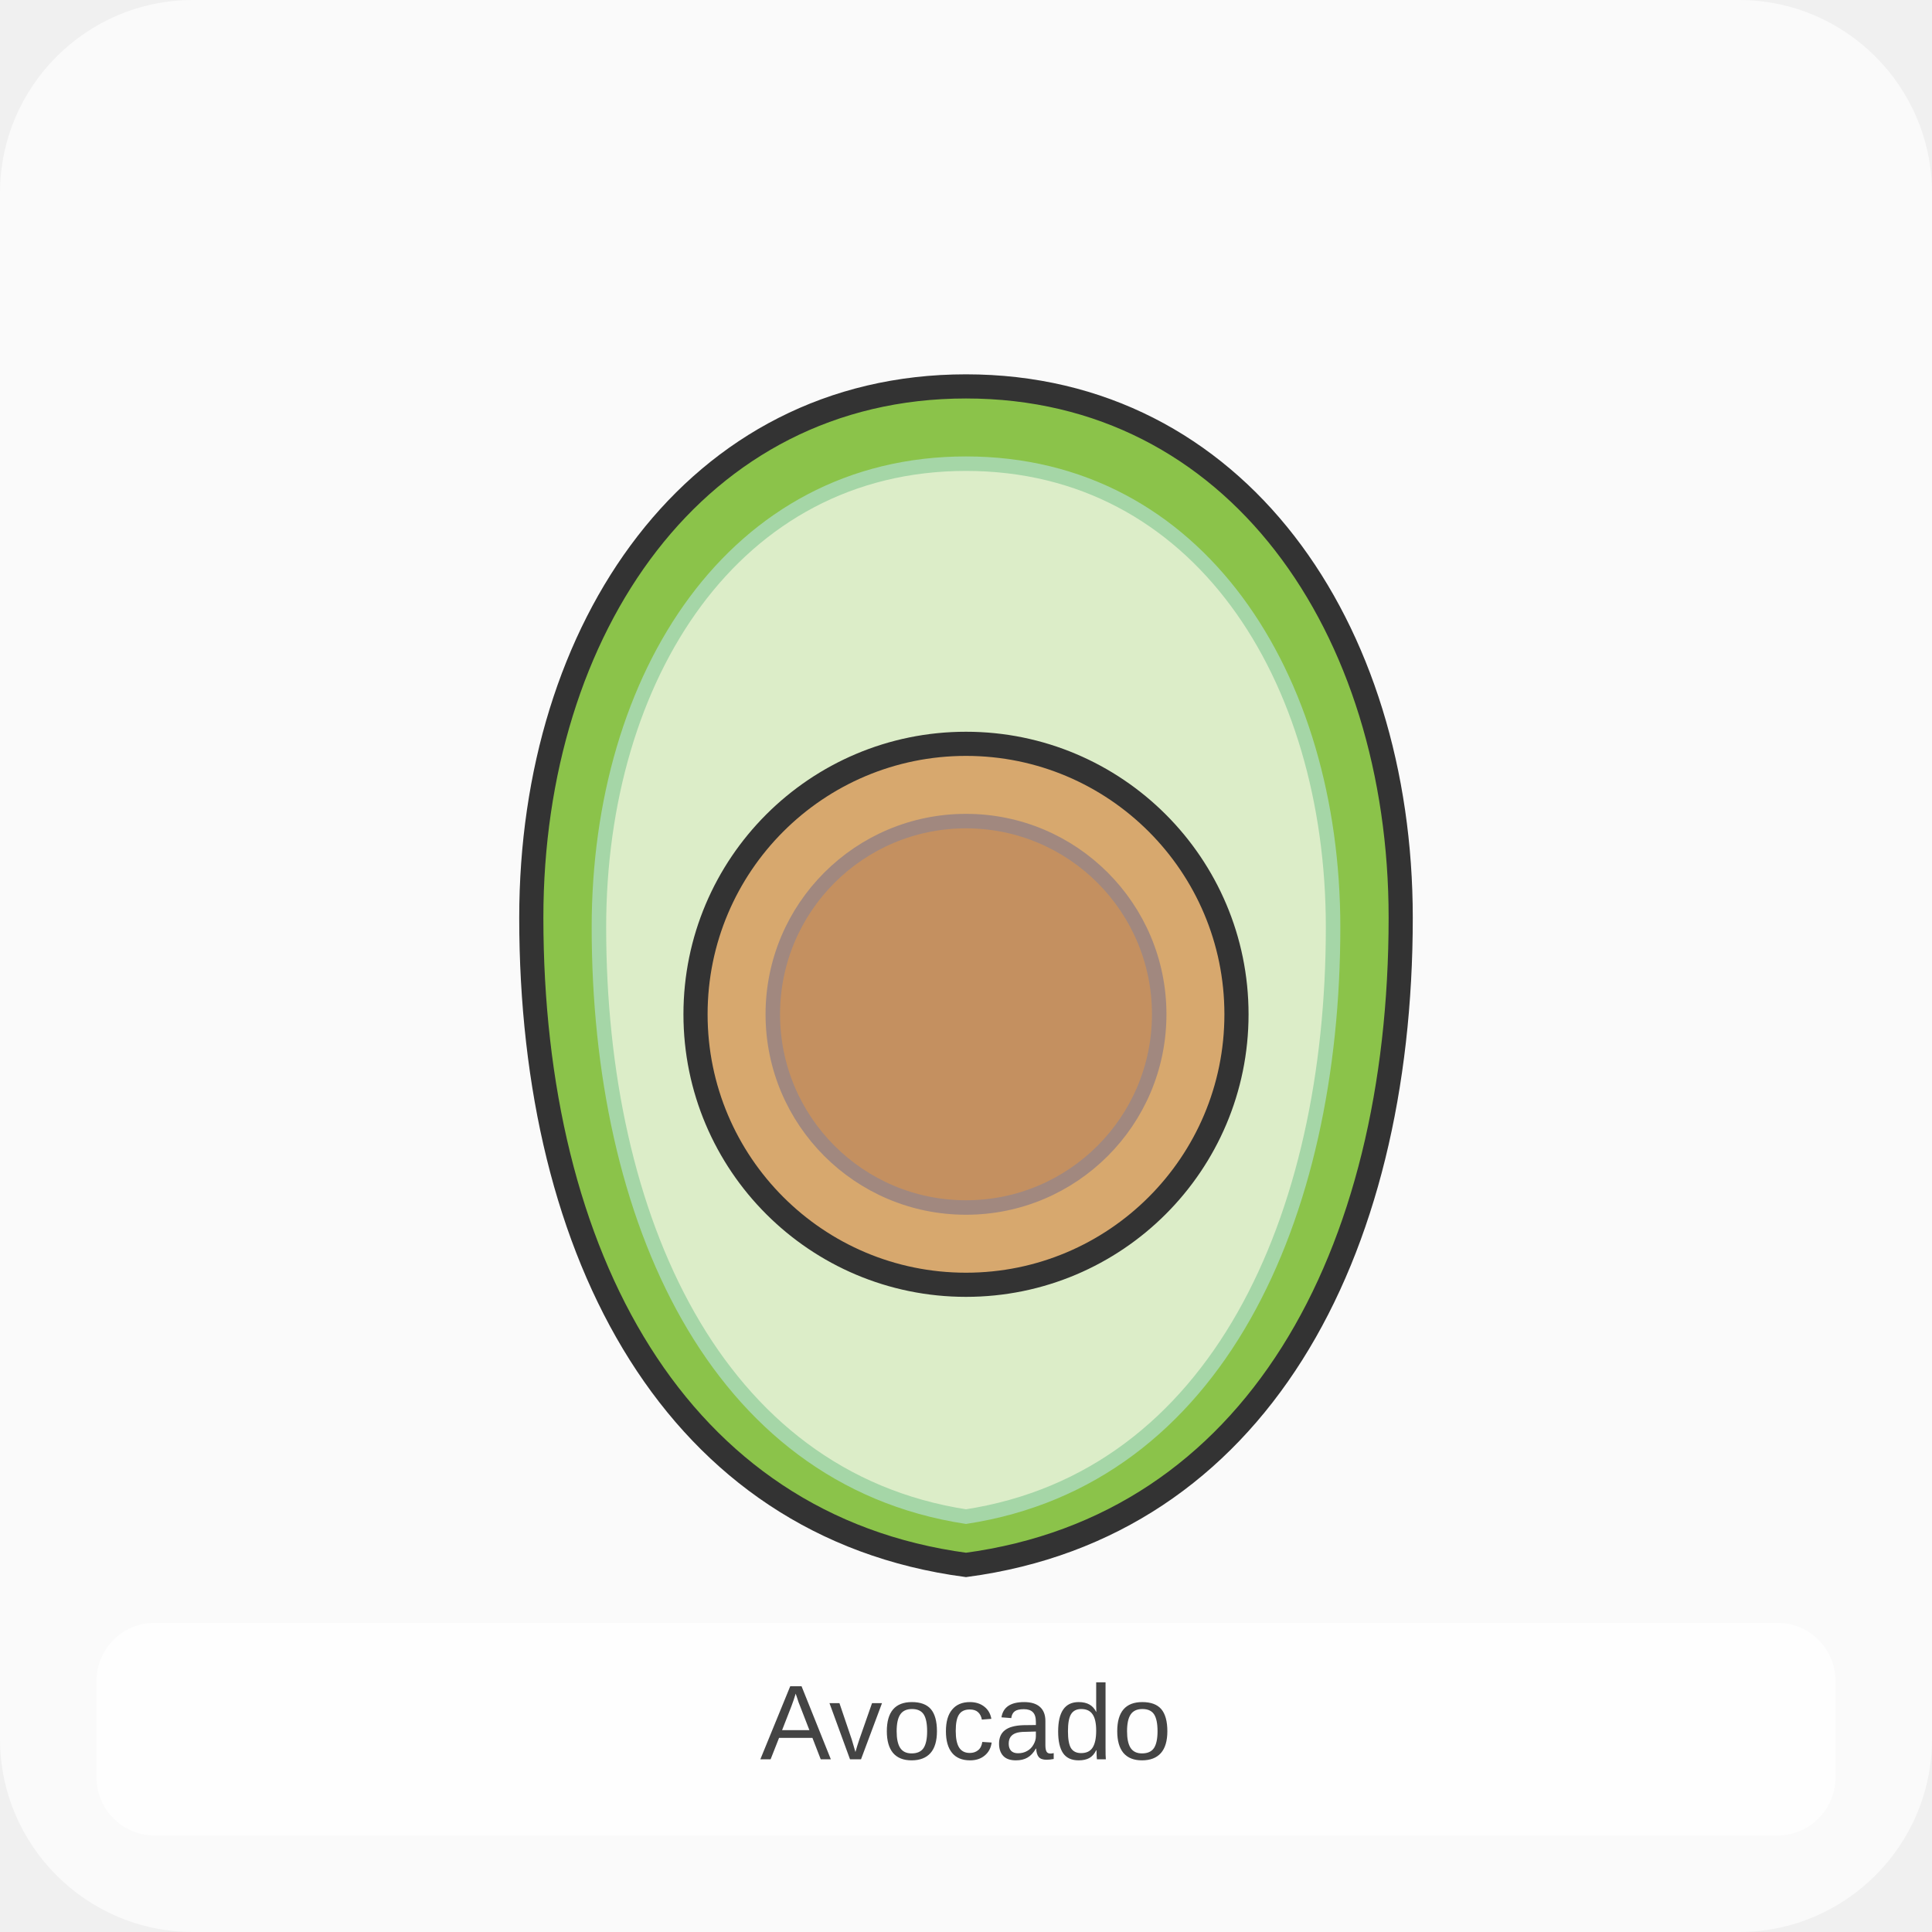
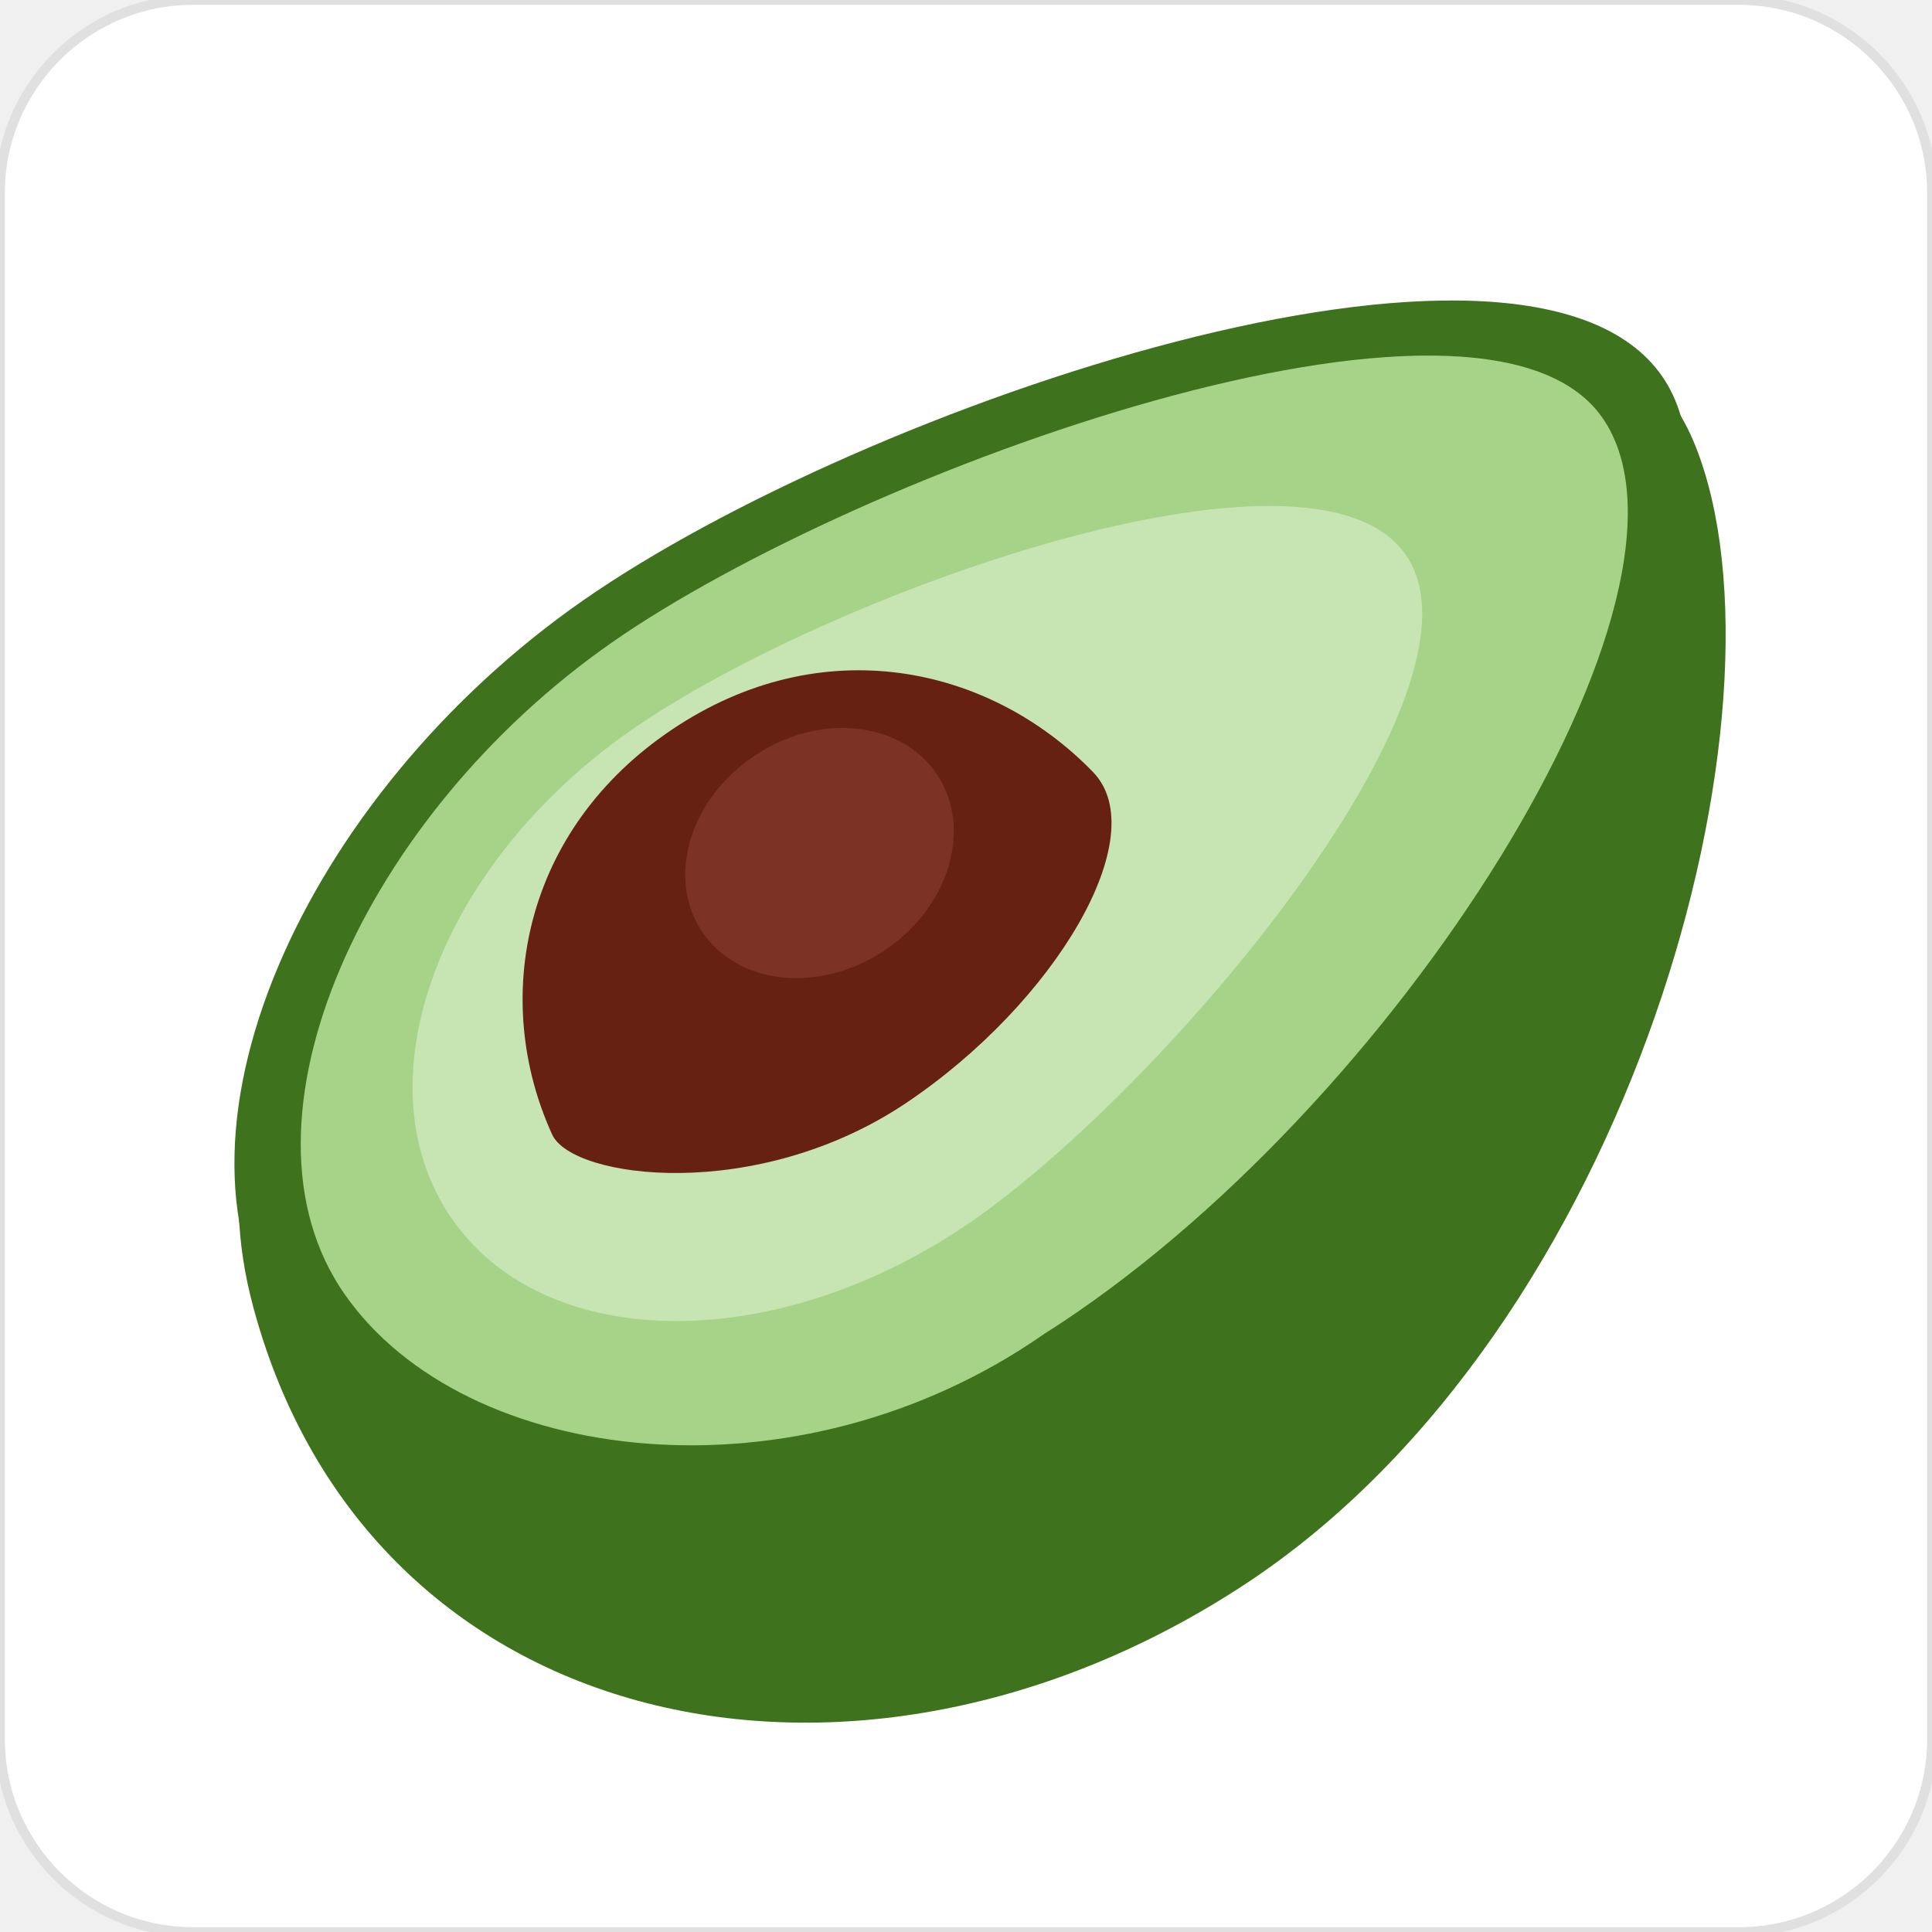
<svg xmlns="http://www.w3.org/2000/svg" viewBox="0 0 200 200" width="200" height="200">
-   <defs>
-     <filter id="sh">
-       <feDropShadow dx="0" dy="2" stdDeviation="3" flood-opacity="0.18" />
-     </filter>
-     <filter id="bl">
-       <feGaussianBlur stdDeviation="3" />
-     </filter>
-   </defs>
-   <rect width="200" height="200" rx="20" fill="#FAFAFA" />
-   <path d="M100,40 C72,40 55,65 55,95 C55,130 70,158 100,162 C130,158 145,130 145,95 C145,65 128,40 100,40 Z" fill="#8BC34A" stroke="#333333" stroke-width="2.5" />
-   <path d="M100,48 C76,48 62,70 62,96 C62,126 74,153 100,157 C126,153 138,126 138,96 C138,70 124,48 100,48 Z" fill="#DCEDC8" stroke="#A5D6A7" stroke-width="1.5" />
-   <circle cx="100" cy="105" r="28" fill="#D7A86E" stroke="#333333" stroke-width="2.5" />
-   <circle cx="100" cy="105" r="20" fill="#C49060" stroke="#A1887F" stroke-width="1.5" />
-   <rect x="10" y="168" width="180" height="22" rx="6" fill="#fff" fill-opacity="0.85" />
-   <text x="100" y="179" font-family="Arial,sans-serif" font-size="11" font-weight="normal" fill="#444" text-anchor="middle" dominant-baseline="middle">Avocado</text>
+   <rect width="200" height="200" rx="20" fill="#FFFFFF" stroke="#E0E0E0" stroke-width="1" />
+   <g transform="translate(20,20) scale(4.444)">
+     <path fill="#3E721D" d="M35 5.904c2.394 6.042-1.438 20.543-10.5 26.5-9.06 5.957-20.395 3.573-23.097-6.443-1.669-6.186 2.79-10.721 11.851-16.677C22.315 3.327 32.64-.053 35 5.904z" />
+     <path fill="#3E721D" d="M20.605 26.03c-6.523 4.546-15.287 5.15-18.469.582-3.183-4.566.418-12.578 6.943-17.124 6.522-4.545 21.951-9.796 25.134-5.23 3.183 4.57-7.085 17.226-13.608 21.772" />
+     <path fill="#A6D388" d="M19.815 26.578c-5.757 4.013-13.482 3.097-16.29-.934C.718 21.613 4 14.474 9.757 10.463c5.755-4.011 20.258-9.264 23.068-5.234 2.807 4.03-4.825 16.175-13.01 21.349" />
+     <path fill="#C6E5B3" d="M18.169 23.926c-4.506 3.14-9.939 3.127-12.136-.027-2.2-3.154-.33-8.255 4.176-11.395 4.507-3.141 15.835-7.238 18.035-4.084 2.199 3.154-5.567 12.366-10.075 15.506z" />
+     <path fill="#662113" d="M11.162 12.488c3.48-2.332 7.382-1.495 9.798.995 1.433 1.477-.88 5.382-4.359 7.714-3.478 2.33-7.769 1.763-8.239.731-1.44-3.157-.677-7.109 2.8-9.44z" />
+     <path fill="#7C3225" d="M13.071 13.106c1.51-1.013 3.414-.819 4.254.431.837 1.251.294 3.087-1.217 4.1-1.51 1.01-3.414.817-4.253-.433-.839-1.252-.294-3.086 1.216-4.098z" />
+   </g>
</svg>
